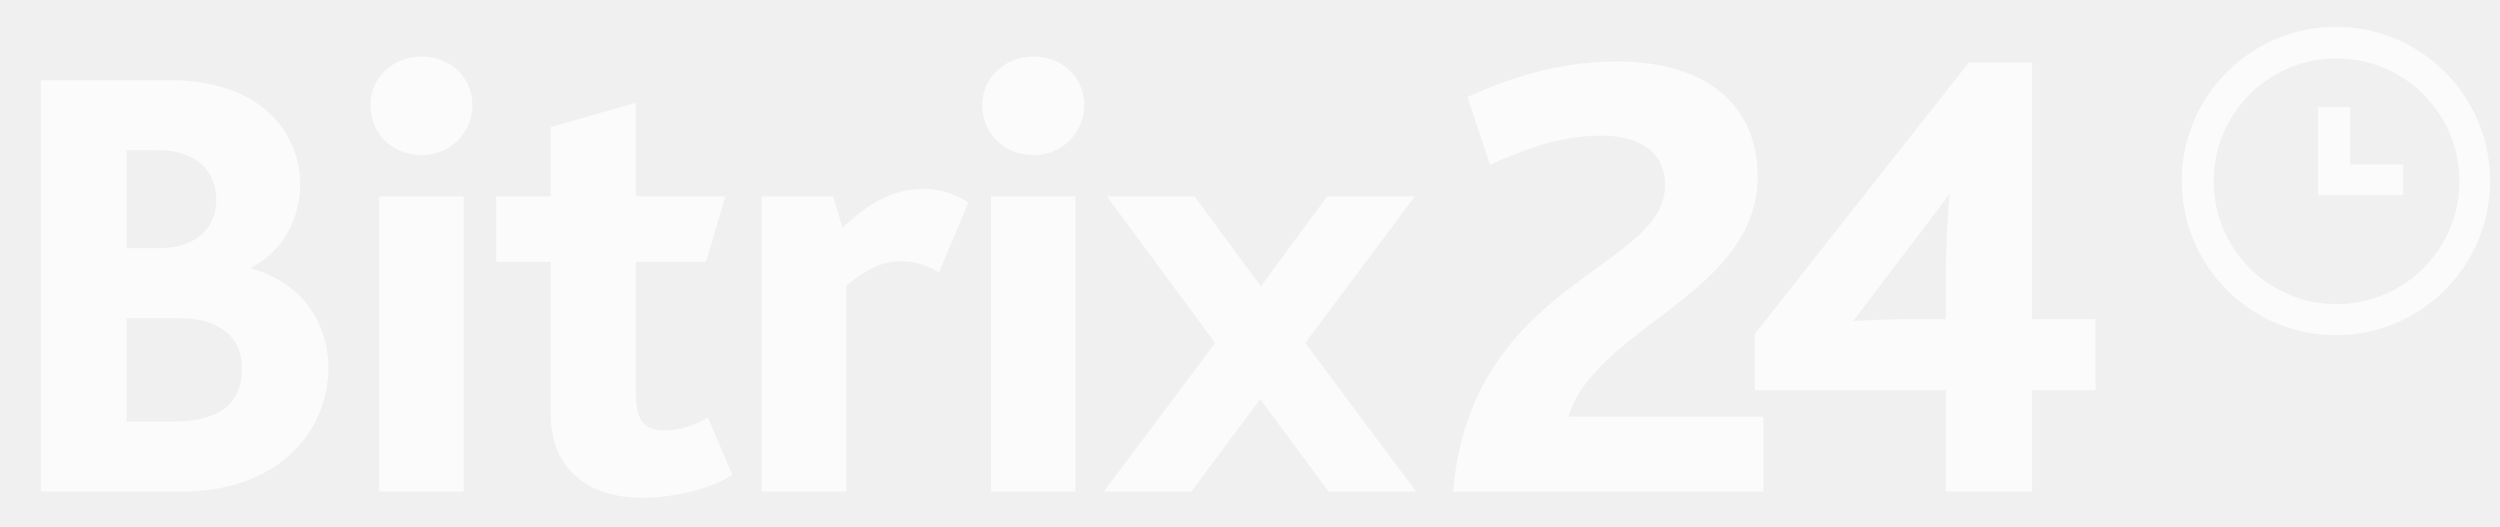
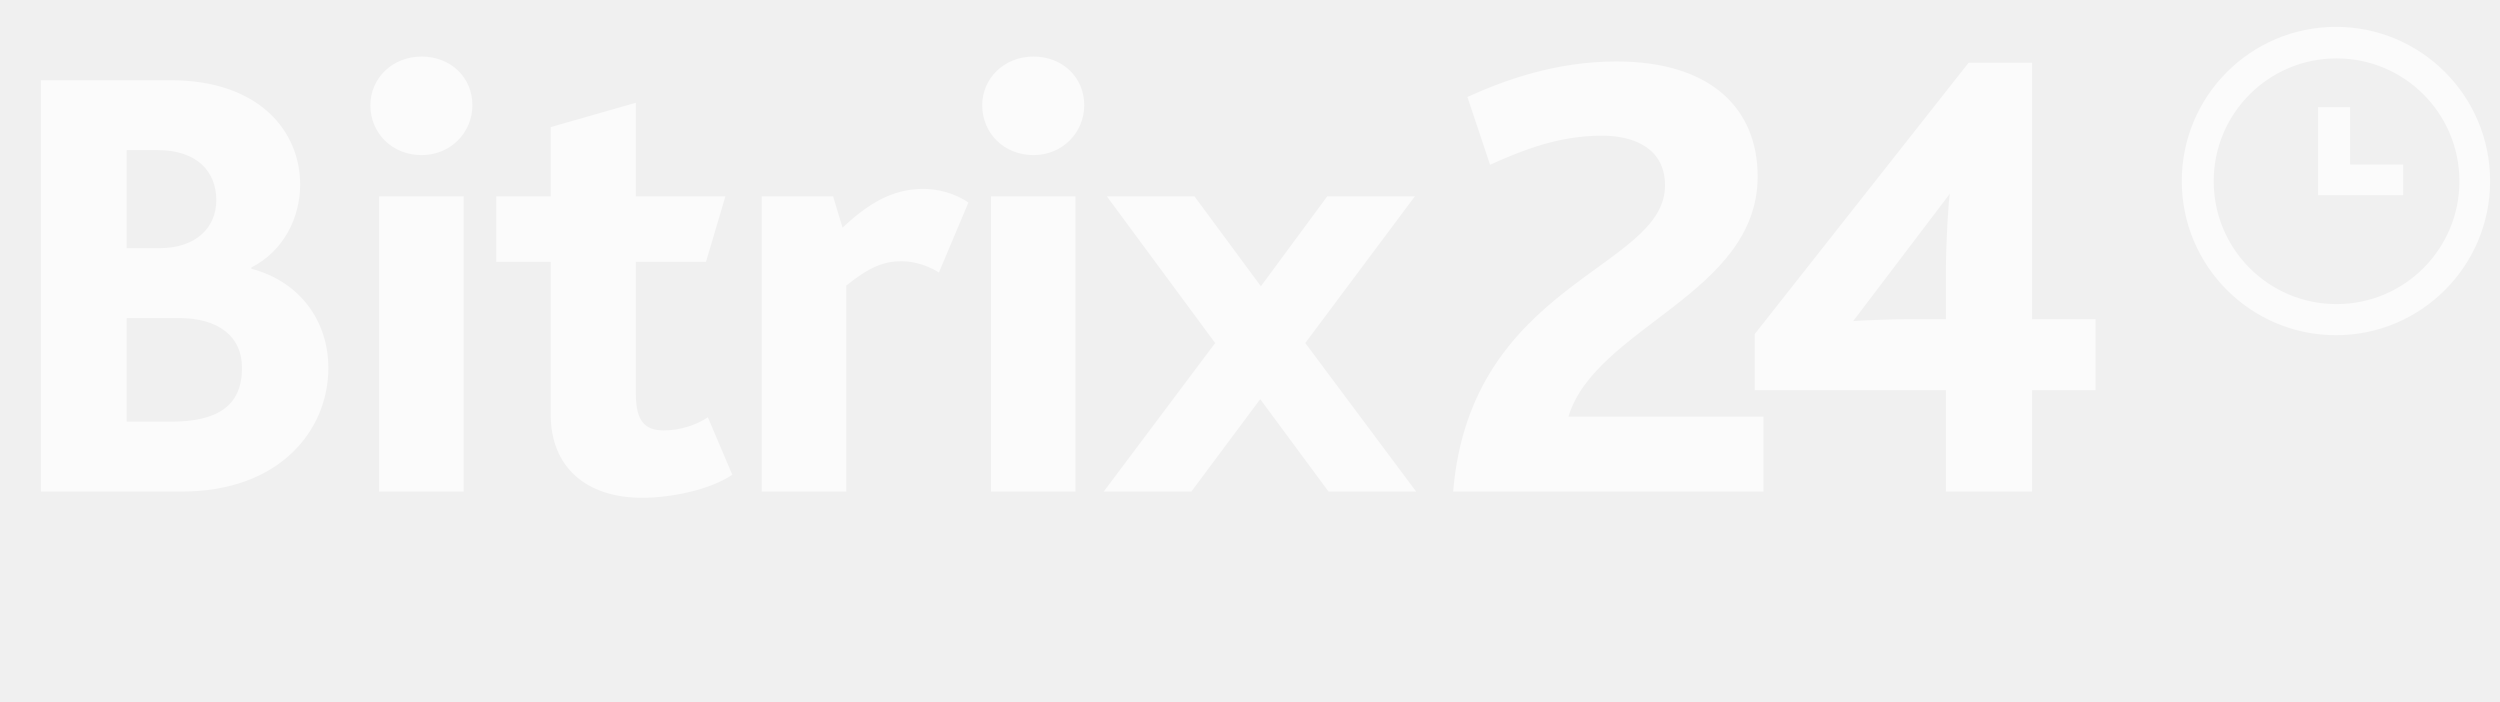
- <svg xmlns="http://www.w3.org/2000/svg" width="57" height="12" viewBox="0 0 57 12">
+ <svg xmlns="http://www.w3.org/2000/svg" width="57" height="16" viewBox="0 0 57 16">
  <path fill="#FFFFFF" fill-rule="evenodd" d="M53.583,2.442 L52.851,2.442 L52.851,4.45 L54.793,4.45 L54.793,3.751 L53.583,3.751 L53.583,2.442 Z M53.274,6.933 C51.727,6.933 50.473,5.679 50.473,4.132 C50.473,2.585 51.727,1.332 53.274,1.332 C54.82,1.332 56.074,2.585 56.074,4.132 C56.074,5.679 54.82,6.933 53.274,6.933 L53.274,6.933 Z M53.26,0.612 C51.318,0.612 49.744,2.186 49.744,4.128 C49.744,6.069 51.318,7.643 53.26,7.643 C55.201,7.643 56.775,6.069 56.775,4.128 C56.775,2.186 55.201,0.612 53.26,0.612 L53.26,0.612 Z M44.366,6.231 L44.366,7.276 L43.48,7.276 C43.14,7.276 42.431,7.306 42.254,7.32 L44.455,4.42 C44.425,4.611 44.366,5.48 44.366,6.231 L44.366,6.231 Z M46.331,1.431 L44.883,1.431 L40.008,7.615 L40.008,8.896 L44.366,8.896 L44.366,11.207 L46.331,11.207 L46.331,8.896 L47.779,8.896 L47.779,7.276 L46.331,7.276 L46.331,1.431 Z M40.075,4.022 C40.075,2.491 39.026,1.401 36.854,1.401 C35.465,1.401 34.298,1.828 33.456,2.211 L33.973,3.757 C34.727,3.418 35.539,3.094 36.529,3.094 C37.268,3.094 37.962,3.389 37.962,4.228 C37.962,6.142 33.53,6.422 33.131,11.207 L40.207,11.207 L40.207,9.499 L35.761,9.499 C36.381,7.453 40.075,6.702 40.075,4.022 L40.075,4.022 Z M22.594,11.208 L24.521,11.208 L24.521,4.476 L22.594,4.476 L22.594,11.208 Z M32.26,4.476 L30.261,4.476 L28.748,6.526 L27.234,4.476 L25.235,4.476 L27.705,7.821 L25.164,11.208 L27.163,11.208 L28.733,9.102 L30.29,11.208 L32.289,11.208 L29.761,7.821 L32.26,4.476 Z M23.565,1.289 C22.893,1.289 22.394,1.787 22.394,2.399 C22.394,3.039 22.893,3.537 23.565,3.537 C24.221,3.537 24.721,3.025 24.721,2.399 C24.721,1.758 24.221,1.289 23.565,1.289 L23.565,1.289 Z M15.14,9.813 C14.698,9.813 14.498,9.6 14.498,8.974 L14.498,5.971 L16.097,5.971 L16.54,4.476 L14.498,4.476 L14.498,2.342 L12.556,2.897 L12.556,4.476 L11.314,4.476 L11.314,5.971 L12.556,5.971 L12.556,9.458 C12.556,10.639 13.355,11.35 14.64,11.35 C15.312,11.35 16.197,11.165 16.697,10.824 L16.14,9.514 C15.883,9.685 15.511,9.813 15.14,9.813 L15.14,9.813 Z M3.889,9.614 L2.889,9.614 L2.889,7.252 L4.074,7.252 C4.974,7.252 5.517,7.664 5.517,8.39 C5.517,9.244 4.974,9.614 3.889,9.614 L3.889,9.614 Z M2.889,3.423 L3.589,3.423 C4.503,3.423 4.931,3.921 4.931,4.562 C4.931,5.174 4.488,5.658 3.632,5.658 L2.889,5.658 L2.889,3.423 Z M5.731,6.127 L5.731,6.099 C6.459,5.729 6.844,4.975 6.844,4.206 C6.844,3.011 5.931,1.829 3.889,1.829 L0.933,1.829 L0.933,11.208 L4.146,11.208 C6.373,11.208 7.487,9.813 7.487,8.39 C7.487,7.337 6.859,6.426 5.731,6.127 L5.731,6.127 Z M9.614,1.289 C8.943,1.289 8.444,1.787 8.444,2.399 C8.444,3.039 8.943,3.537 9.614,3.537 C10.271,3.537 10.771,3.025 10.771,2.399 C10.771,1.758 10.271,1.289 9.614,1.289 L9.614,1.289 Z M8.643,11.208 L10.571,11.208 L10.571,4.476 L8.643,4.476 L8.643,11.208 Z M19.21,5.188 L18.995,4.476 L17.368,4.476 L17.368,11.208 L19.295,11.208 L19.295,6.512 C19.809,6.099 20.138,5.957 20.552,5.957 C20.737,5.957 21.066,5.999 21.408,6.213 L22.08,4.619 C21.78,4.405 21.38,4.306 21.052,4.306 C20.323,4.306 19.781,4.661 19.21,5.188 L19.21,5.188 Z" opacity=".7" />
</svg>
